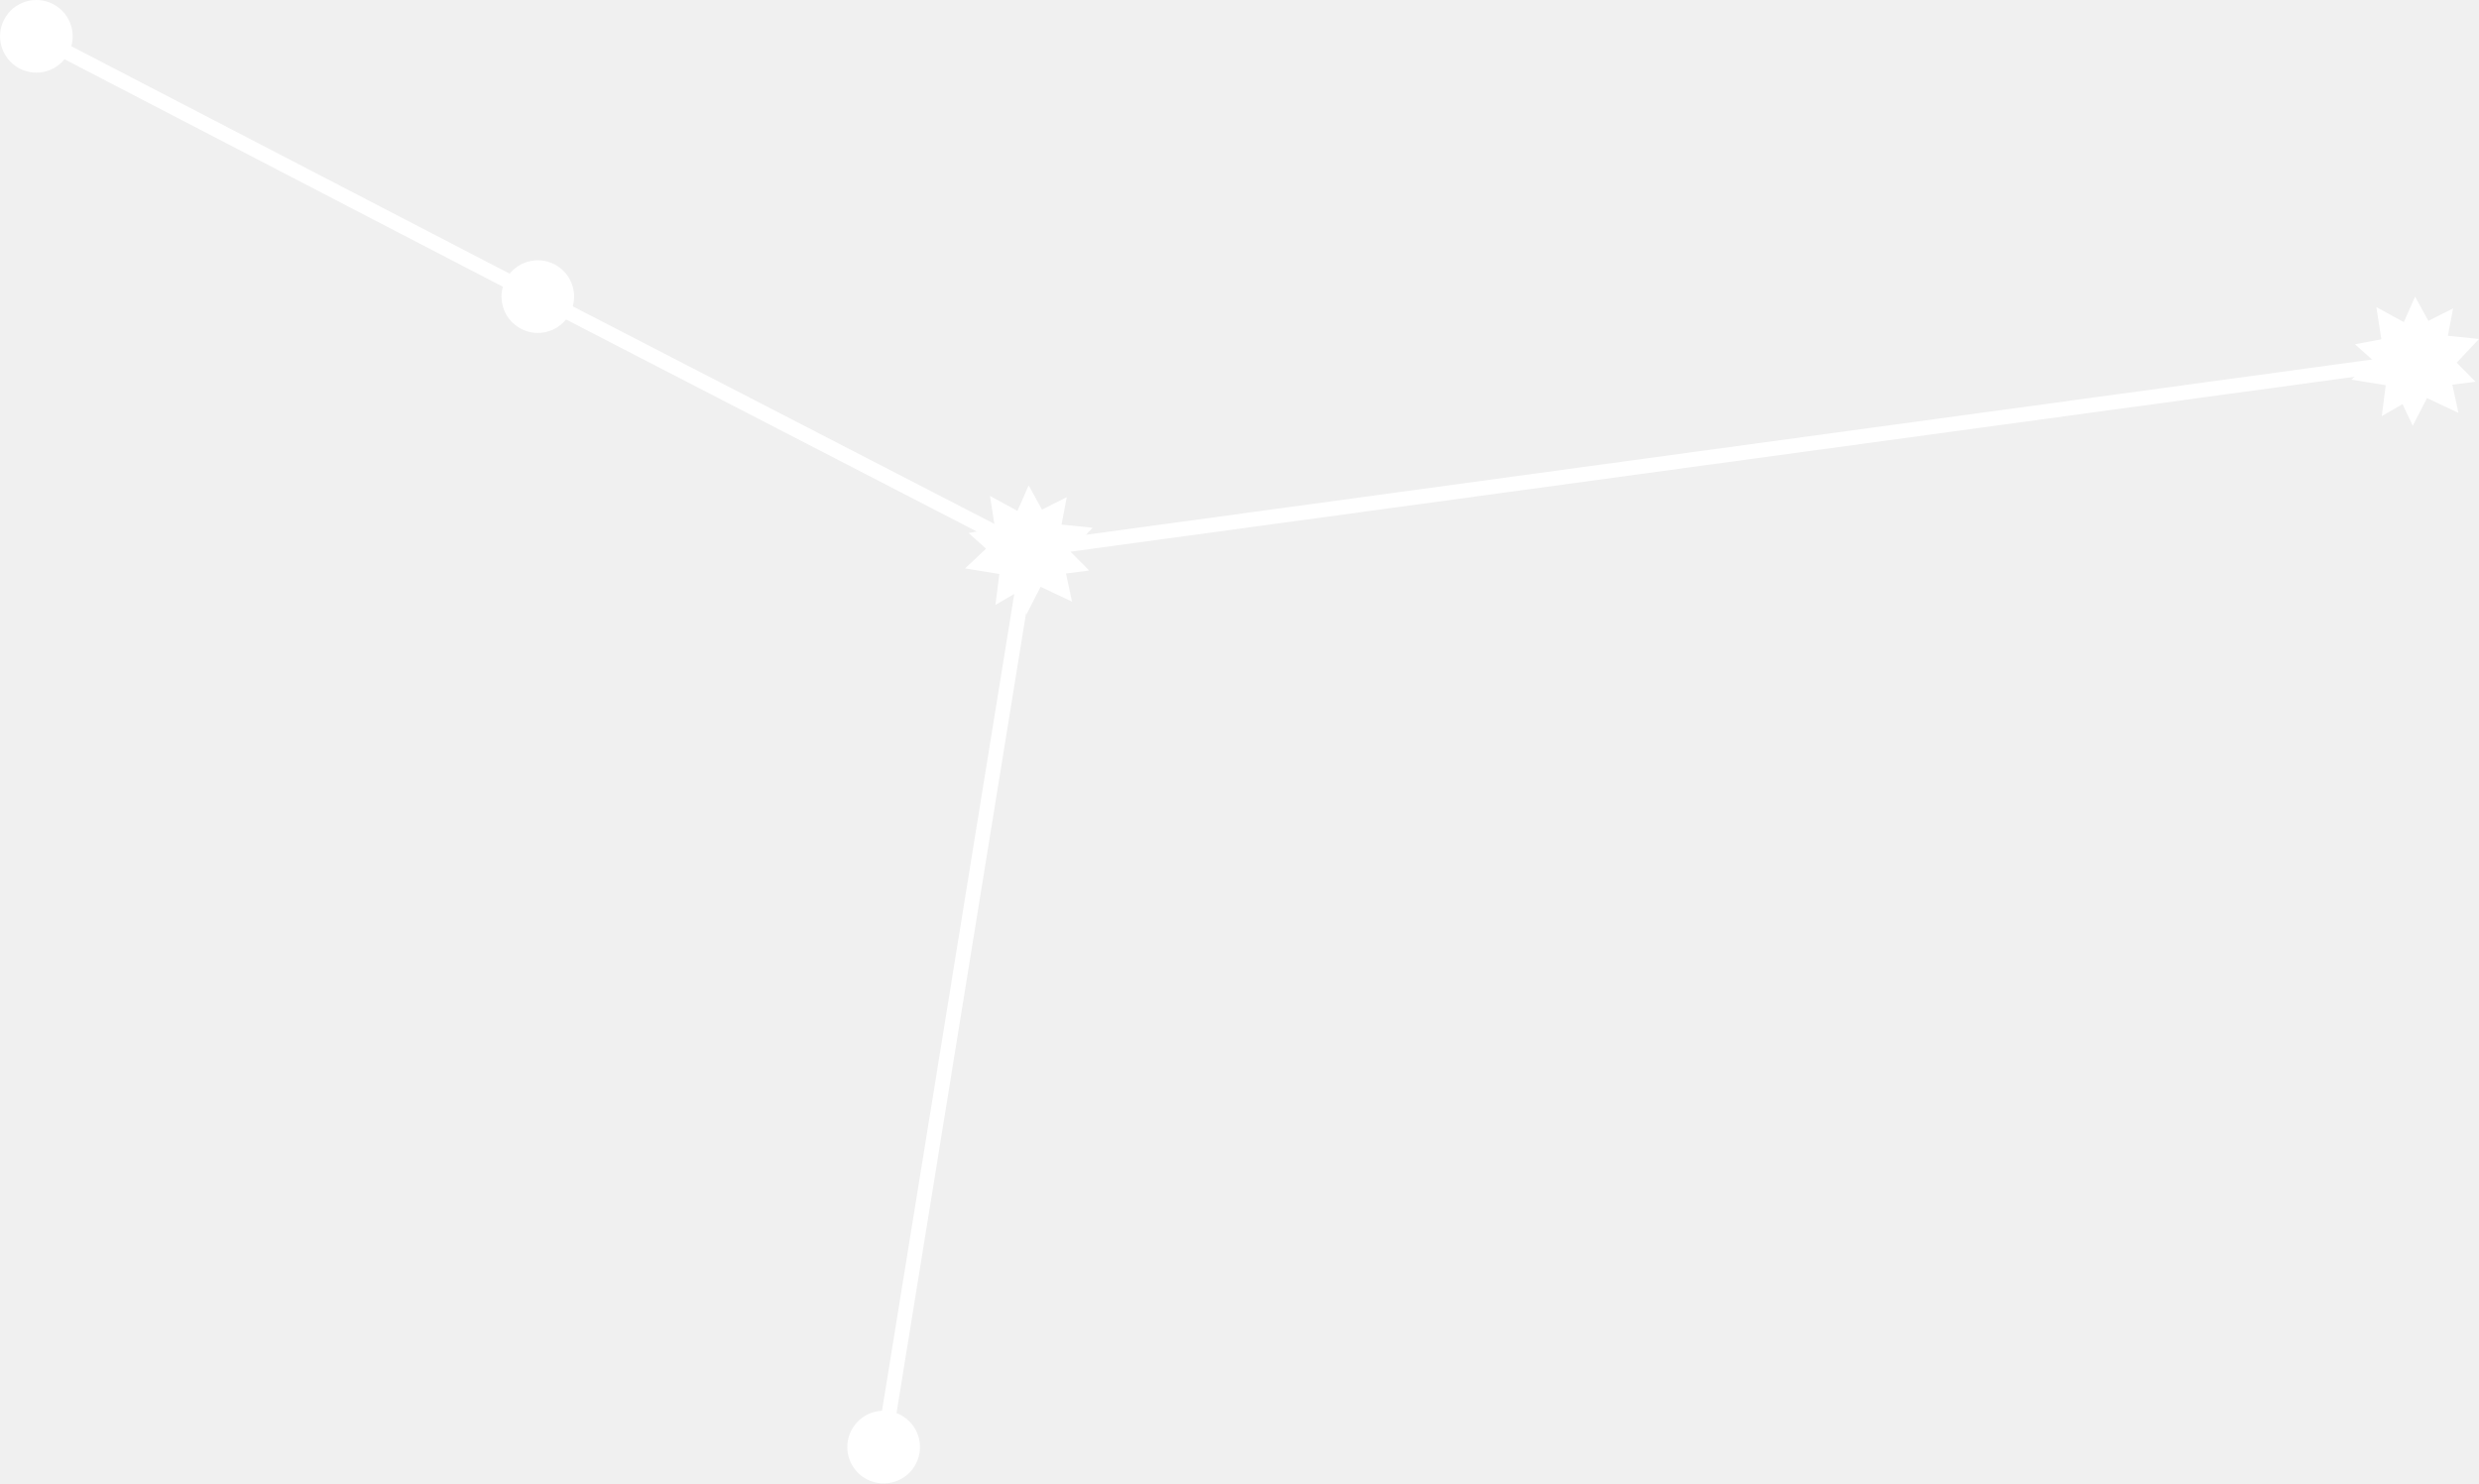
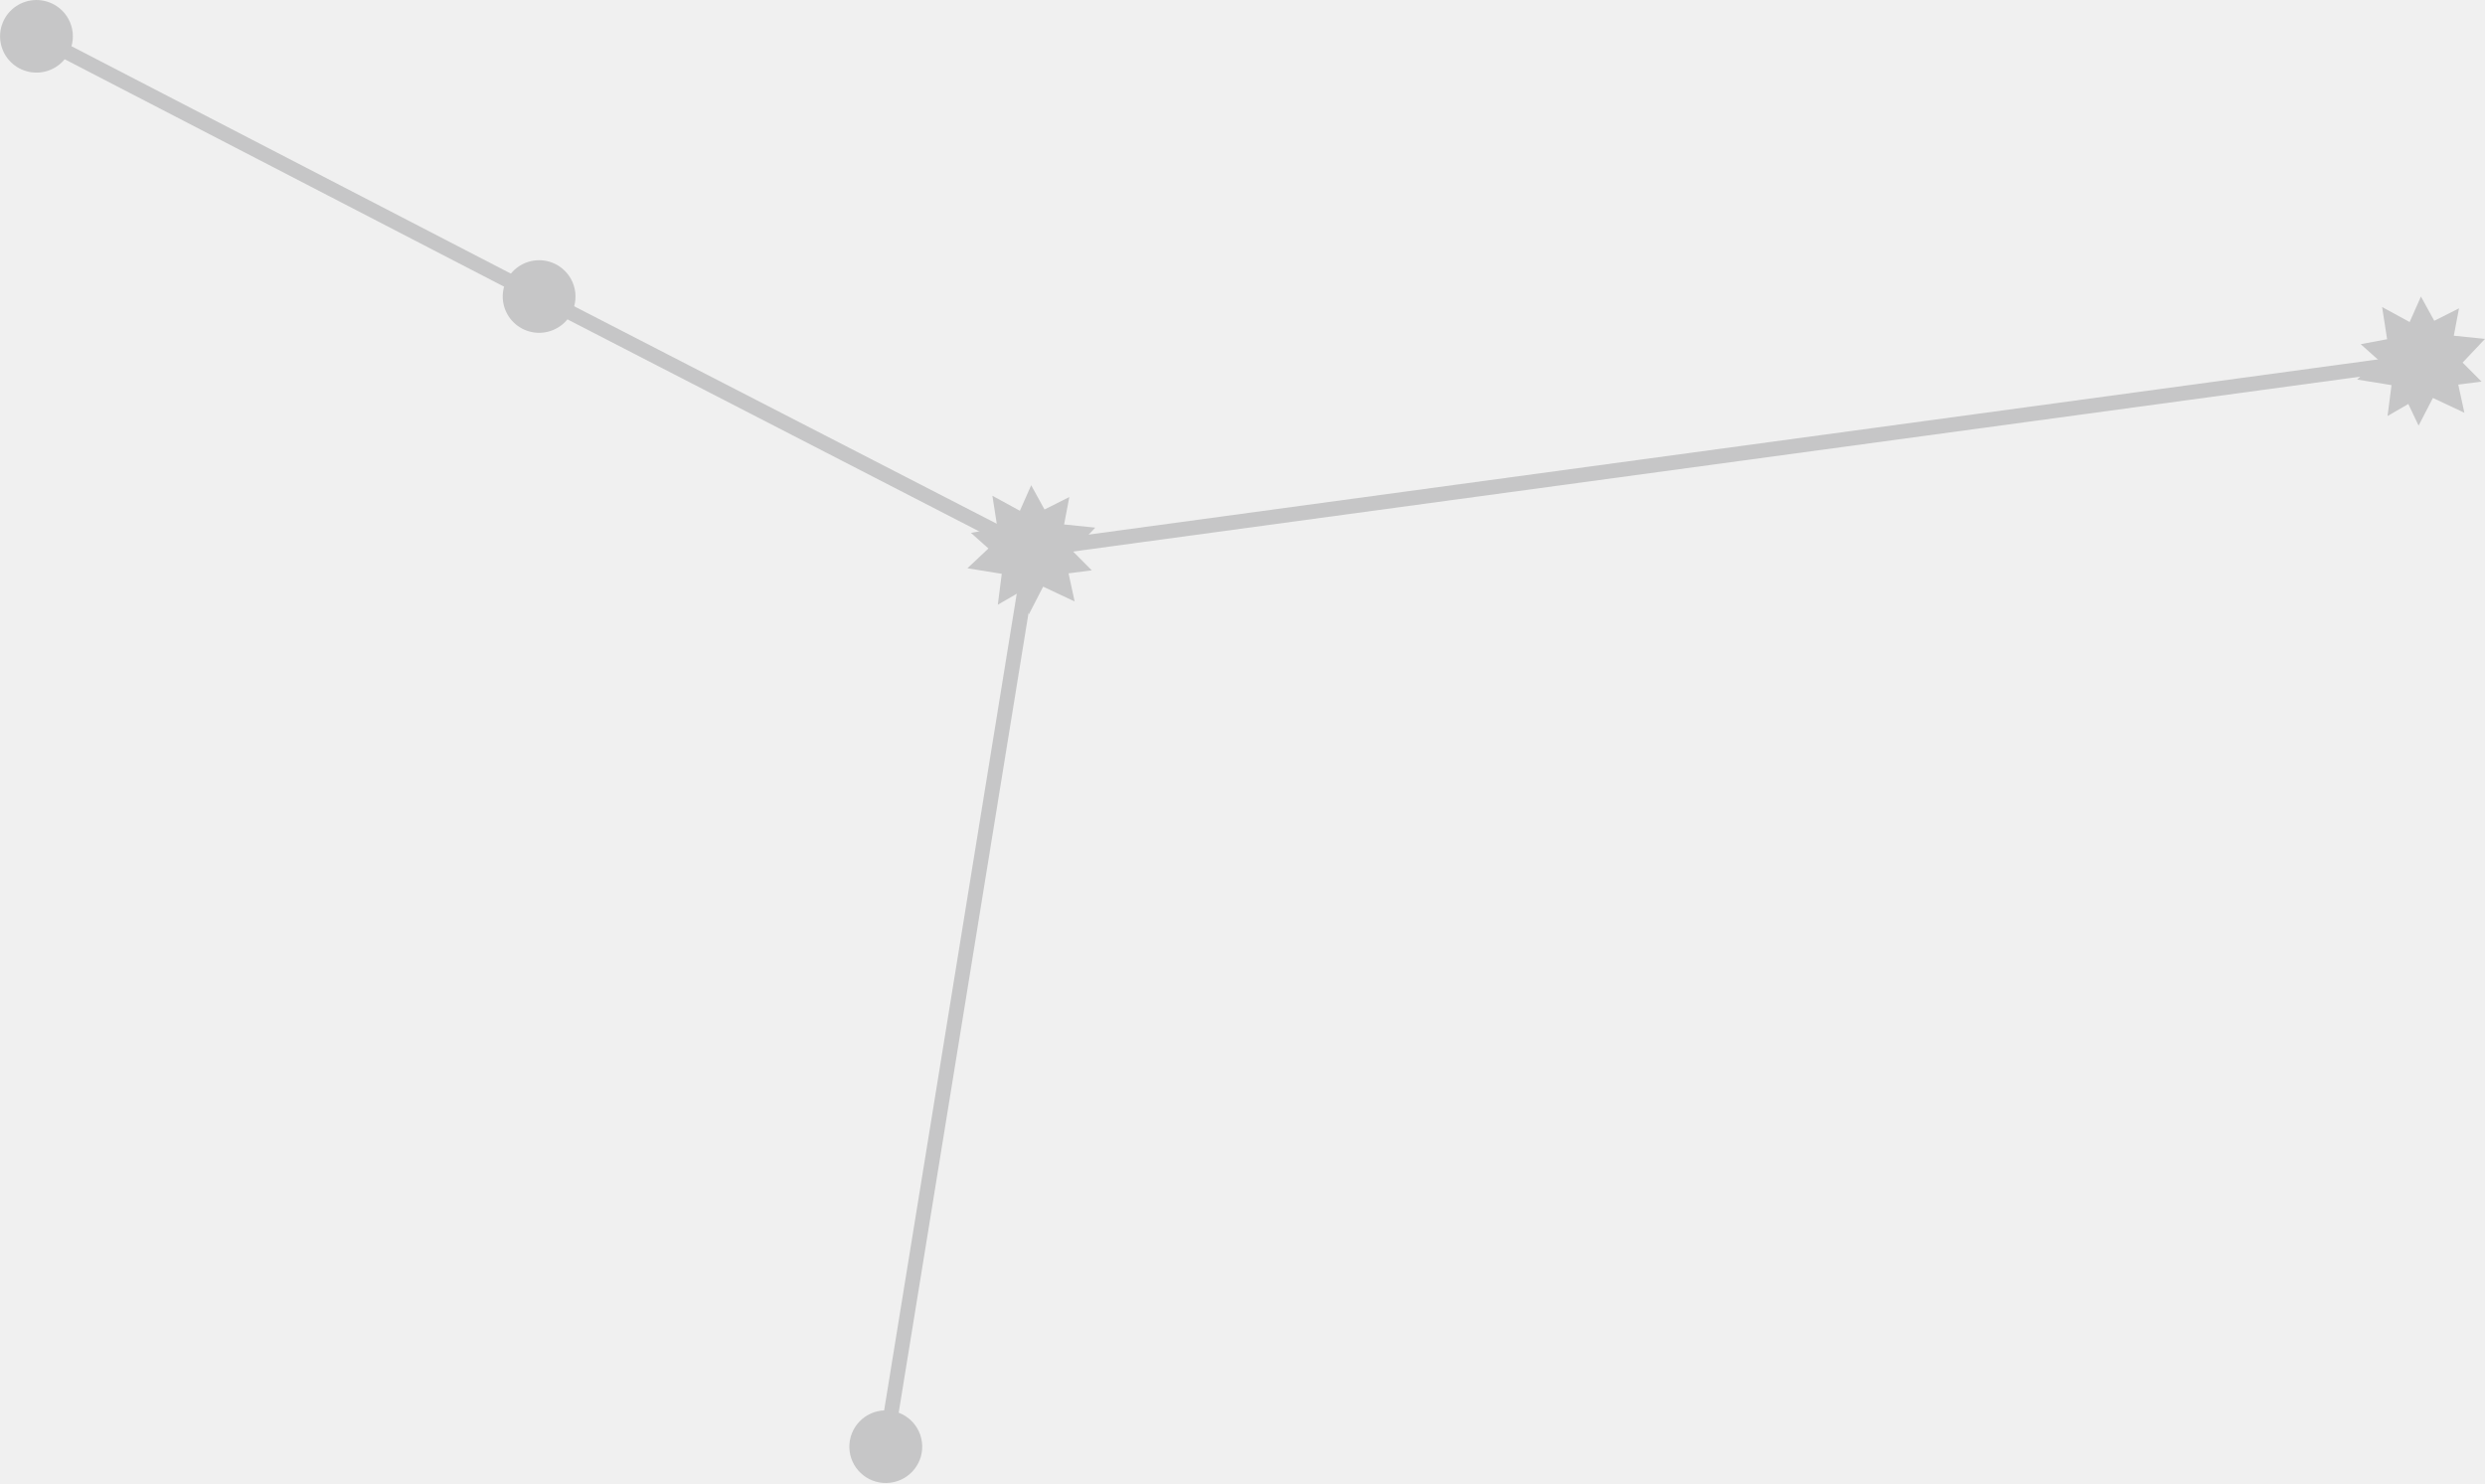
- <svg xmlns="http://www.w3.org/2000/svg" viewBox="0 0 693.51 415.13">
-   <g id="Layer_2" data-name="Layer 2">
-     <g id="Ñëîé_1" data-name="Ñëîé 1">
-       <polygon points="687.27 101.49 693.51 94.86 684.81 93.97 686.26 86.3 679.35 89.79 675.63 83 672.48 90.14 664.8 85.94 666.19 94.95 658.82 96.34 663.7 100.71 657.83 106.24 667.42 107.8 666.31 116.45 672.11 113.08 674.98 119.14 678.97 111.39 687.76 115.54 686.05 107.65 692.55 106.82 687.27 101.49" style="fill:#fff" />
-       <polygon points="299.42 154.32 305.67 147.69 296.97 146.8 298.42 139.13 291.5 142.61 287.78 135.82 284.63 142.97 276.96 138.77 278.35 147.77 270.97 149.16 275.85 153.53 269.98 159.06 279.57 160.62 278.47 169.27 284.26 165.9 287.13 171.97 291.12 164.21 299.91 168.36 298.21 160.48 304.7 159.65 299.42 154.32" style="fill:#fff" />
-       <path d="M158.93,88.61a10.16,10.16,0,1,1-2.87-14.09A10.18,10.18,0,0,1,158.93,88.61Z" style="fill:#fff" />
-       <path d="M18.64,15.78A10.16,10.16,0,1,1,15.78,1.69,10.15,10.15,0,0,1,18.64,15.78Z" style="fill:#fff" />
-       <circle cx="247.18" cy="404.96" r="10.17" transform="translate(-10.63 6.68) rotate(-1.52)" style="fill:#fff" />
-       <path d="M287.82,156a2.07,2.07,0,0,1-.94-.23L149.51,84.83,9.22,12a2.06,2.06,0,1,1,1.89-3.65L151.4,81.17l136.79,70.6L675.4,99a2.06,2.06,0,0,1,.55,4.08L288.1,155.93A1.27,1.27,0,0,1,287.82,156Z" style="fill:#fff" />
-       <path d="M247.19,407l-.34,0a2.05,2.05,0,0,1-1.7-2.36l40.64-251.06a2.06,2.06,0,0,1,4.06.65L249.21,405.29A2,2,0,0,1,247.19,407Z" style="fill:#fff" />
-     </g>
+ <svg xmlns="http://www.w3.org/2000/svg" width="568" height="339" viewBox="0 0 568 339" fill="none">
+   <g opacity="0.2" clip-path="url(#clip0_56_1845)">
+     <path d="M562.889 82.878L568 77.464L560.874 76.737L562.062 70.474L556.403 73.324L553.356 67.779L550.776 73.609L544.486 70.18L545.624 77.537L539.588 78.672L543.585 82.241L538.777 86.757L546.632 88.031L545.723 95.094L550.473 92.343L552.823 97.291L556.091 90.962L563.291 94.351L561.89 87.908L567.214 87.231L562.889 82.878Z" fill="#1E2022" />
+     <path d="M245.232 126.019L250.35 120.605L243.225 119.879L244.413 113.615L238.745 116.457L235.698 110.912L233.118 116.751L226.836 113.321L227.975 120.671L221.93 121.806L225.927 125.374L221.12 129.89L228.974 131.164L228.073 138.228L232.815 135.476L235.166 140.433L238.434 134.096L245.633 137.485L244.241 131.05L249.556 130.372L245.232 126.019Z" fill="#1E2022" />
+     <path d="M130.167 72.36C129.258 73.727 127.963 74.796 126.446 75.429C124.928 76.063 123.257 76.234 121.642 75.921C120.027 75.608 118.541 74.824 117.373 73.669C116.204 72.515 115.405 71.04 115.077 69.433C114.748 67.826 114.905 66.157 115.528 64.639C116.15 63.12 117.21 61.82 118.573 60.901C119.937 59.983 121.542 59.489 123.188 59.48C124.833 59.472 126.444 59.95 127.817 60.854C129.656 62.071 130.937 63.965 131.378 66.122C131.818 68.279 131.383 70.523 130.167 72.36Z" fill="#1E2022" />
+     <path d="M15.267 12.886C14.357 14.253 13.062 15.321 11.544 15.954C10.026 16.587 8.354 16.757 6.739 16.443C5.124 16.128 3.639 15.344 2.471 14.188C1.303 13.033 0.505 11.558 0.178 9.95C-0.149 8.342 0.009 6.674 0.632 5.156C1.256 3.637 2.316 2.338 3.681 1.42C5.045 0.503 6.651 0.01 8.296 0.003C9.942 -0.004 11.552 0.475 12.925 1.38C13.837 1.981 14.622 2.756 15.234 3.66C15.846 4.564 16.273 5.579 16.491 6.648C16.709 7.717 16.713 8.819 16.503 9.889C16.292 10.959 15.873 11.978 15.267 12.886Z" fill="#1E2022" />
+     <path d="M202.687 338.981C207.286 338.86 210.915 335.044 210.793 330.459C210.671 325.874 206.844 322.256 202.245 322.377C197.647 322.499 194.018 326.315 194.14 330.9C194.262 335.485 198.089 339.103 202.687 338.981Z" fill="#1E2022" />
+     <path d="M235.731 127.391C235.463 127.39 235.199 127.326 234.961 127.204L122.452 69.273L7.551 9.799C7.339 9.708 7.148 9.573 6.99 9.405C6.832 9.236 6.711 9.037 6.633 8.82C6.556 8.603 6.524 8.372 6.539 8.142C6.555 7.912 6.618 7.687 6.724 7.482C6.831 7.278 6.978 7.097 7.158 6.951C7.337 6.806 7.545 6.698 7.767 6.636C7.99 6.574 8.223 6.558 8.452 6.589C8.681 6.621 8.902 6.699 9.099 6.819L124 66.284L236.034 123.937L553.167 80.844C553.602 80.803 554.035 80.931 554.377 81.201C554.718 81.472 554.942 81.863 555 82.294C555.058 82.725 554.947 83.162 554.689 83.513C554.432 83.864 554.048 84.102 553.618 84.176L235.96 127.334C235.886 127.362 235.809 127.381 235.731 127.391Z" fill="#1E2022" />
+     <path d="M202.454 332.361H202.176C201.957 332.326 201.747 332.249 201.559 332.133C201.37 332.017 201.207 331.865 201.077 331.686C200.948 331.507 200.855 331.304 200.805 331.089C200.754 330.874 200.747 330.652 200.783 330.434L234.068 125.415C234.163 124.998 234.413 124.632 234.768 124.393C235.124 124.153 235.557 124.057 235.981 124.125C236.404 124.193 236.786 124.418 237.049 124.757C237.311 125.095 237.434 125.52 237.394 125.946L204.108 330.965C204.051 331.358 203.851 331.717 203.546 331.975C203.241 332.232 202.853 332.369 202.454 332.361Z" fill="#1E2022" />
  </g>
+   <defs>
+     <clipPath id="clip0_56_1845">
+       <rect width="568" height="339" fill="white" />
+     </clipPath>
+   </defs>
</svg>
